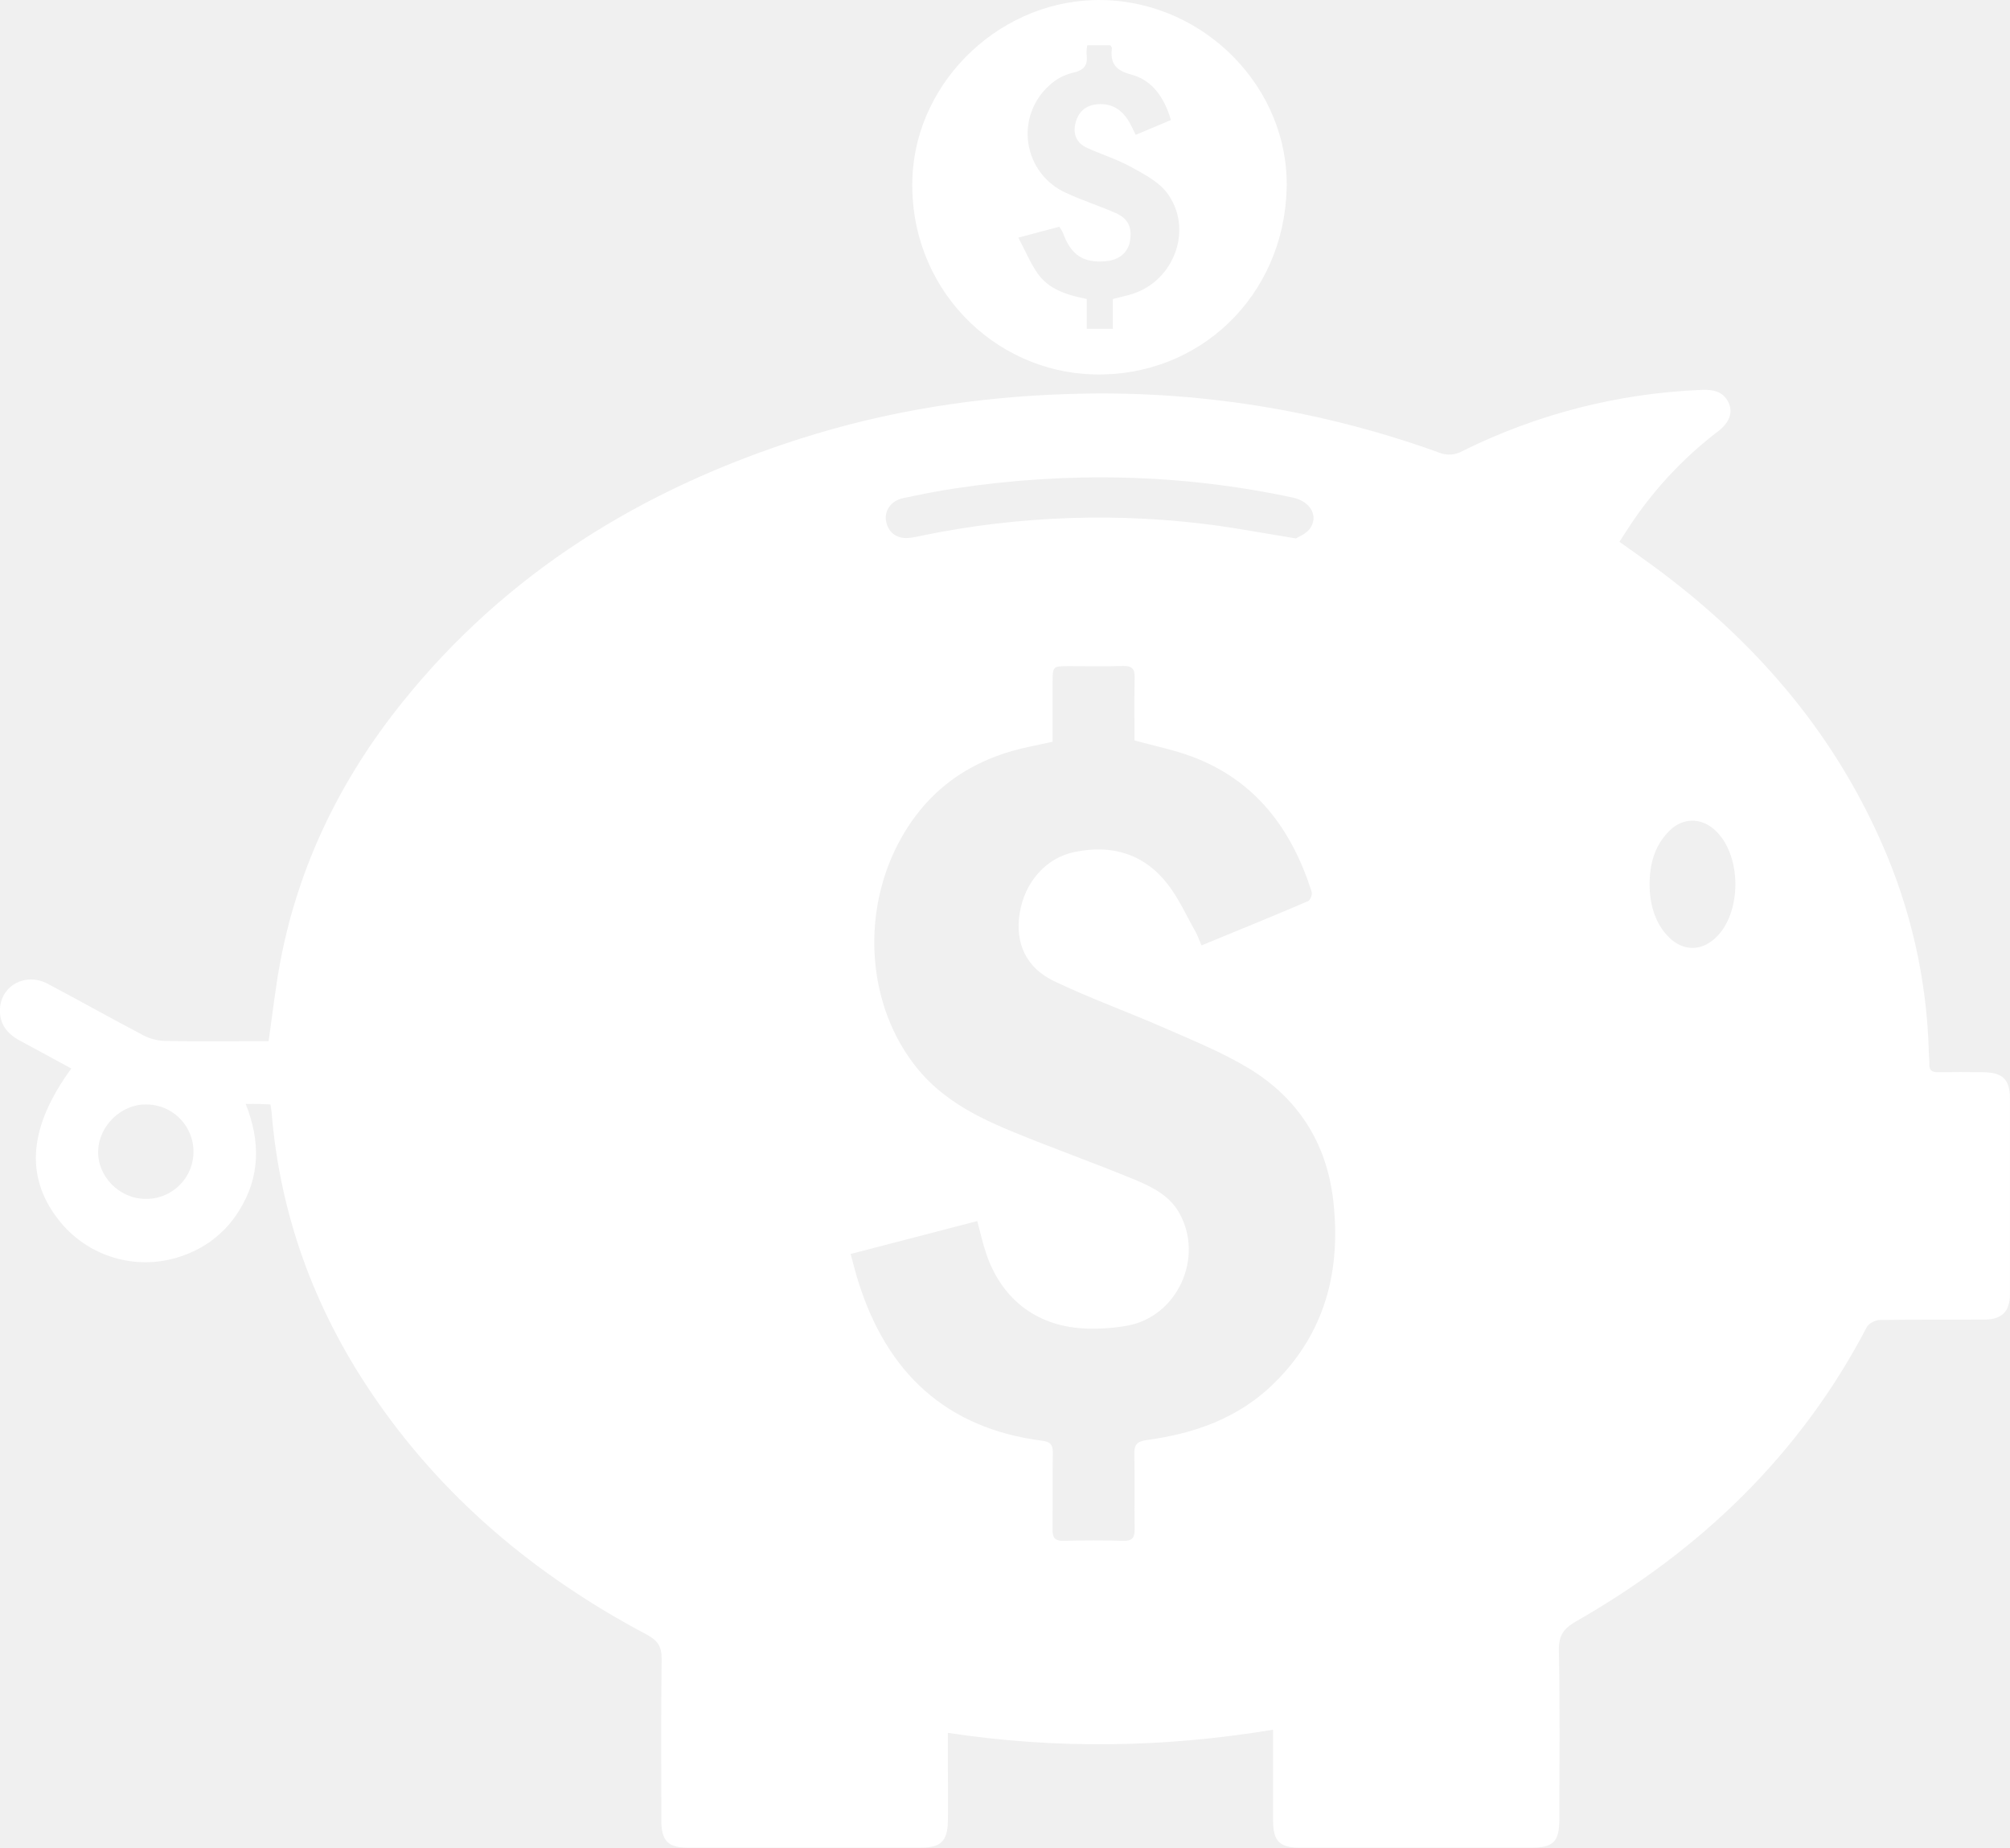
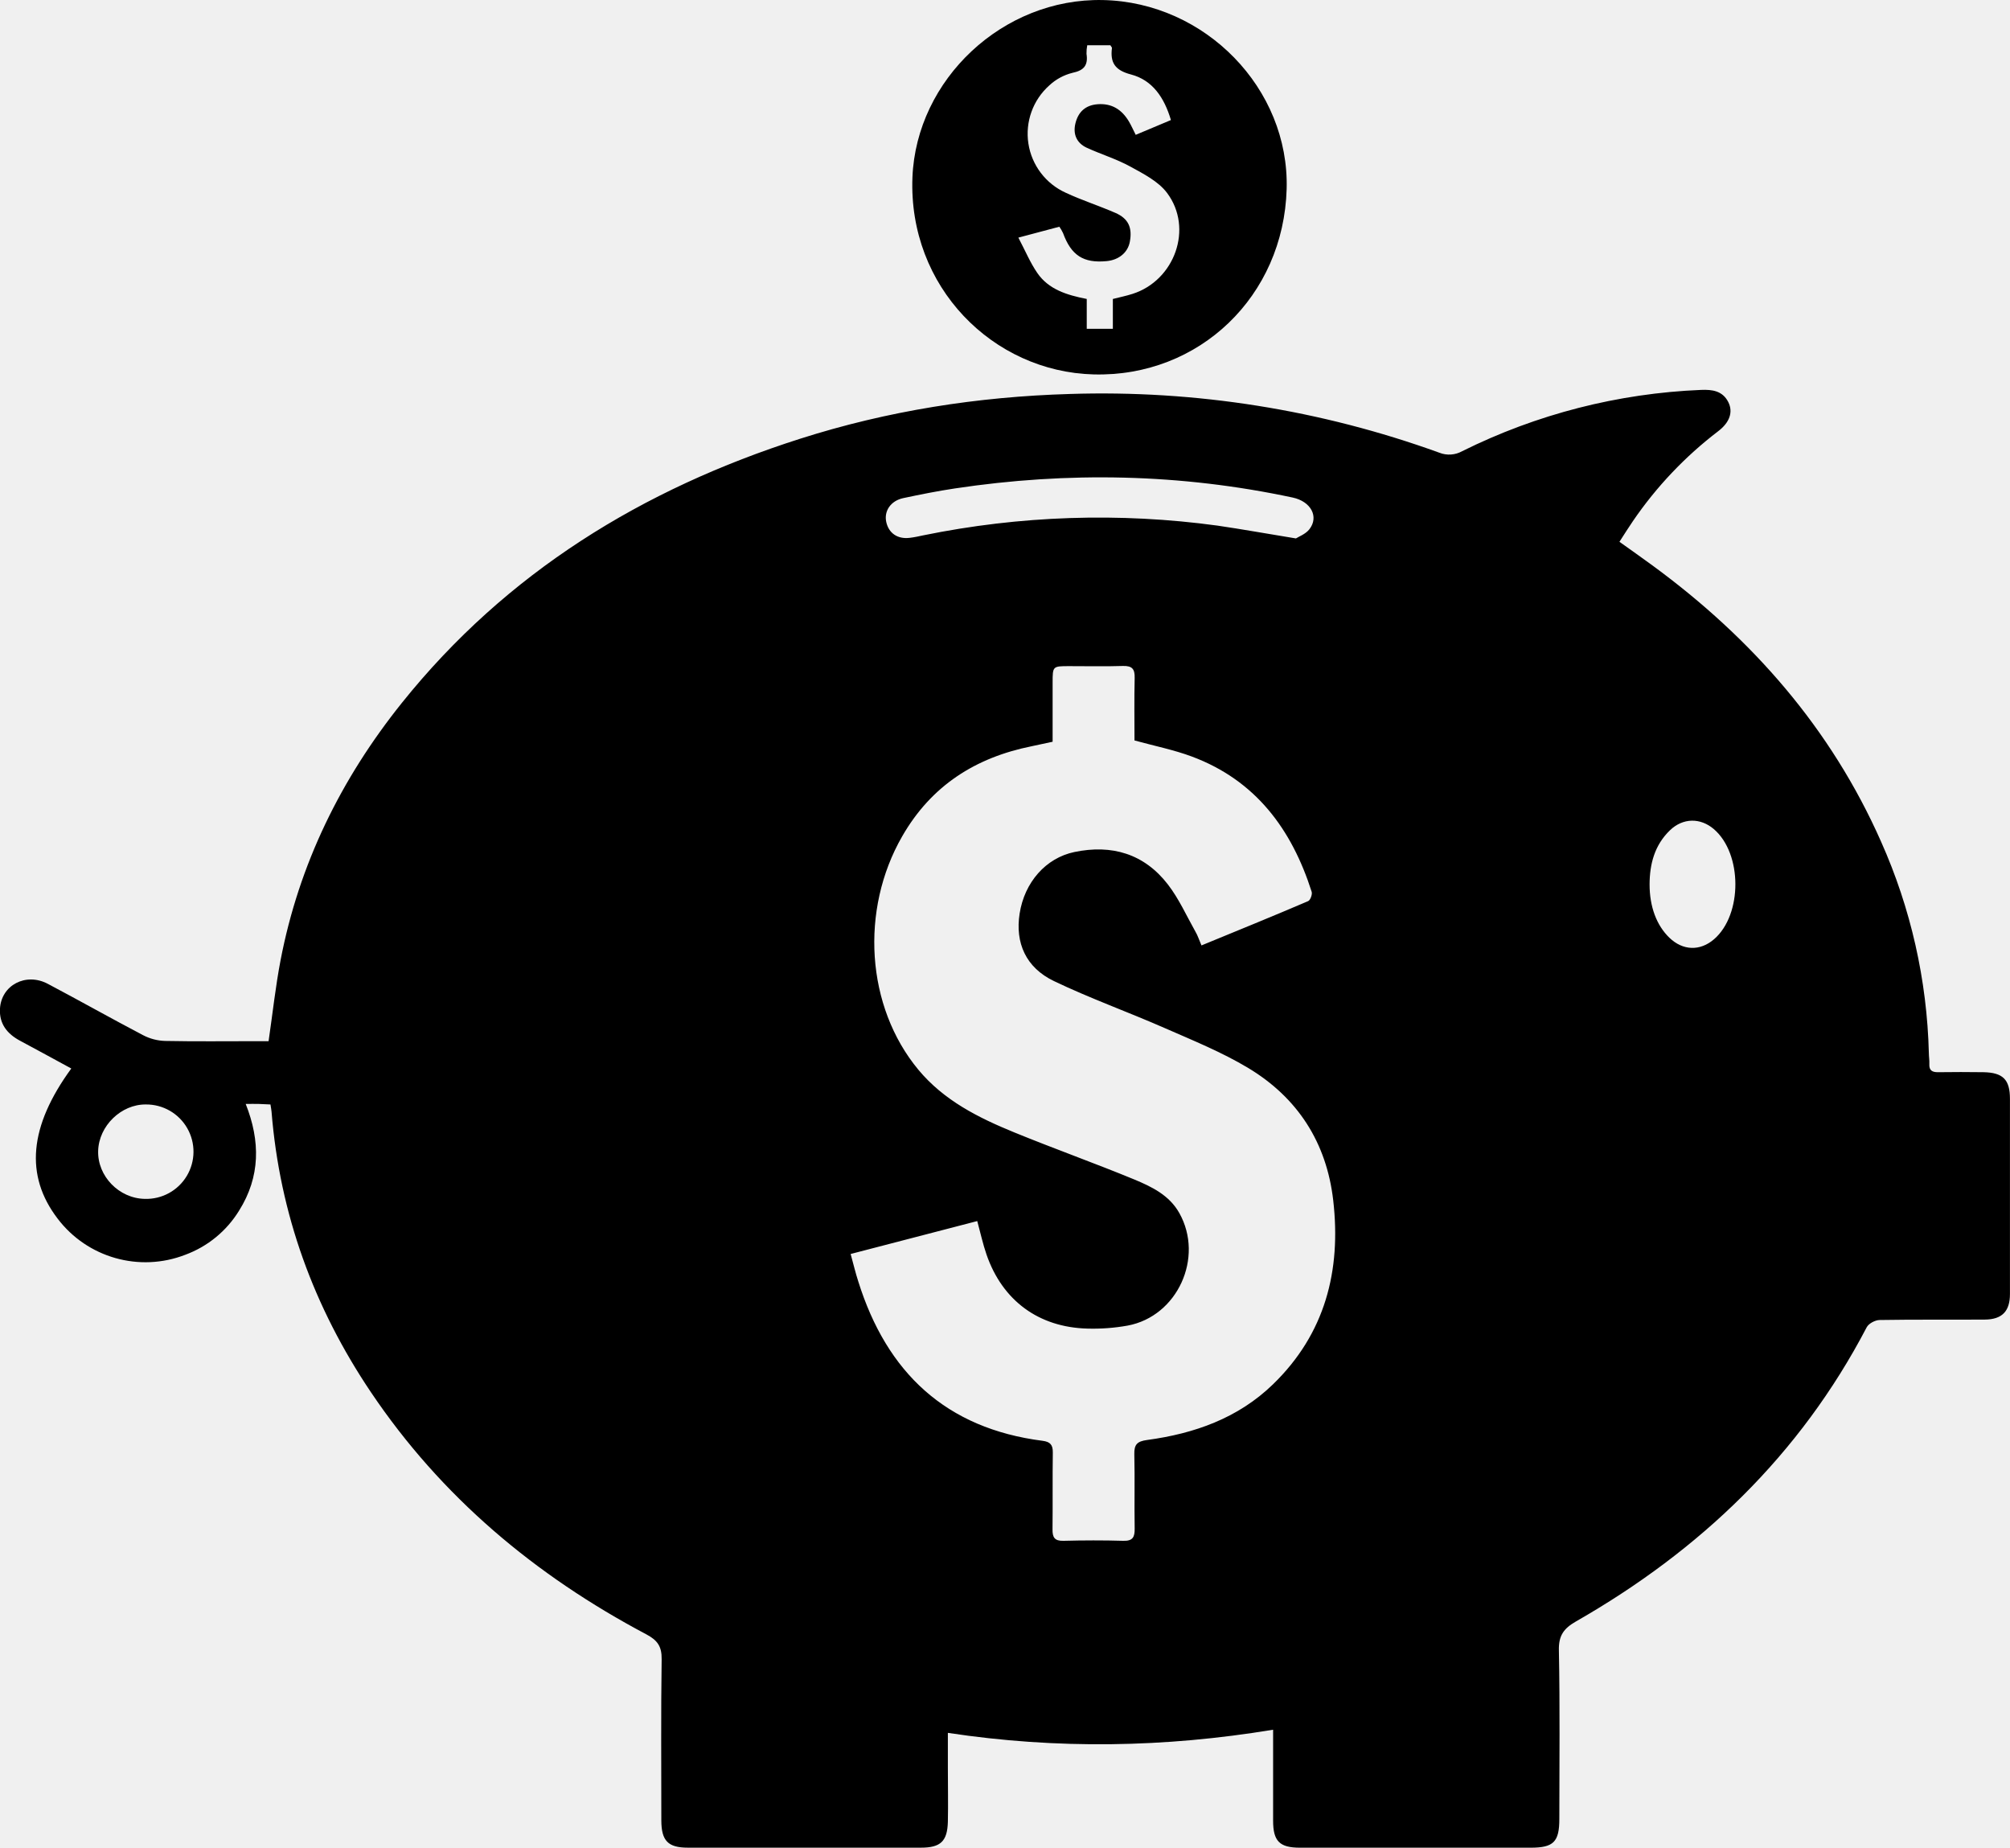
- <svg xmlns="http://www.w3.org/2000/svg" id="piggyBank" viewBox="0 0 823.81 757.08" fill="#fff">
+ <svg xmlns="http://www.w3.org/2000/svg" class="svg-icon" id="piggyBank" viewBox="0 0 823.81 757.08">
  <path id="pig" d="M107.31,527.81c-7-3.81-14-7.63-21-11.38-5.28-2.82-8.58-6.94-8.23-13.13.55-9.65,10.6-14.95,19.58-10.2,13.09,6.91,26,14.2,39.11,21.07a20.76,20.76,0,0,0,8.91,2.34c12.49.25,25,.1,37.49.1h5c1.68-11.5,2.85-22.42,4.91-33.17,7.56-39.37,24.77-74.34,49.74-105.48,42.84-53.42,98.59-87.59,163.2-108.21,35.91-11.46,72.79-17.23,110.48-18.34A406.06,406.06,0,0,1,668,275.47a10.92,10.92,0,0,0,9.4-.63,242.15,242.15,0,0,1,97.91-25.1c4.56-.19,8.78.38,11.11,4.95,2.09,4.09.6,8.4-4.15,12a159.3,159.3,0,0,0-34.93,36.83c-1.79,2.6-3.45,5.28-5.51,8.46,4.65,3.33,9.24,6.54,13.75,9.85,40.63,29.82,72.92,66.57,93.47,113a226.2,226.2,0,0,1,19.59,86.62c0,1.5.28,3,.2,4.49-.15,2.71,1.24,3.42,3.66,3.38,6.17-.07,12.33-.1,18.5,0,8,.15,10.87,3,10.88,10.89q0,40,0,80c0,7.08-3.22,10.43-10.34,10.48-14.34.1-28.67-.07-43,.17-1.85,0-4.57,1.42-5.38,3-27.38,52.4-68.28,91.43-119.15,120.52-5.06,2.9-7.16,5.84-7,11.92.45,23,.2,46,.18,69,0,9.45-2.38,11.79-11.78,11.79H610.88c-8.33,0-11-2.64-11-11.08,0-12.13,0-24.26,0-37.26-44.47,7.33-88.47,8.07-133.3,1.29v14.41c0,7.34.16,14.67,0,22-.21,8.05-3,10.63-11.05,10.63q-47.74,0-95.49,0c-8.17,0-10.89-2.8-10.9-11.22,0-22-.19-44,.13-66,.08-5.27-1.73-7.78-6.29-10.2-45.49-24.09-84-56.3-112.89-99.25-23.4-34.78-37.34-73-40.71-114.94-.07-.81-.24-1.62-.44-2.93-1.67-.08-3.27-.18-4.88-.22s-3,0-5.27,0c6.07,15.28,6,29.86-2.7,43.71a43.52,43.52,0,0,1-22,18.08,45.17,45.17,0,0,1-52.41-14.83C88.23,571.67,90,551.52,107.31,527.81Zm319.42,76c1.18,4.26,2,7.79,3.13,11.25,11.69,37.36,35.93,60.25,75.53,65.3,3.12.4,4.24,1.63,4.2,4.77-.15,10.5,0,21-.12,31.49-.05,3.34.87,4.82,4.49,4.72,8.16-.21,16.34-.24,24.49,0,3.94.12,4.74-1.54,4.69-5-.17-10.16.1-20.33-.14-30.48-.1-4,1.18-5.29,5.22-5.83,19.35-2.61,37.28-8.91,51.61-22.81,21.38-20.73,28-46.55,24.69-75.37-2.72-23.68-14.57-42.08-34.86-54.27-10.78-6.47-22.61-11.26-34.17-16.33-15.06-6.61-30.61-12.17-45.43-19.27-11.55-5.52-15.95-15.71-14.07-27.66,2-12.83,10.74-22.78,22.44-25.22,15.37-3.21,28.62.73,38.32,13.28,4.51,5.84,7.61,12.79,11.26,19.28,1,1.68,1.57,3.55,2.51,5.71,14.92-6.14,29.37-12,43.72-18.15.9-.38,1.78-2.76,1.45-3.81-8.19-25.69-23-45.69-49.09-55.43-7.42-2.77-15.29-4.33-23.53-6.6,0-8.34-.14-17,.07-25.61.09-3.65-1-5-4.79-4.91-7.32.24-14.66.06-22,.07-6.83,0-6.83,0-6.84,6.76,0,8.09,0,16.19,0,24.22-3.39.73-6,1.32-8.58,1.84-23,4.64-41.1,16.07-53.08,36.93-17.33,30.14-14.83,69.76,6.62,95.61,10.48,12.62,24.61,19.68,39.31,25.69,16.31,6.67,32.92,12.59,49.21,19.3,7.19,3,14.35,6.43,18.46,13.77,10.21,18.22-.77,42.33-21.23,46.11a80.25,80.25,0,0,1-16.38,1.22c-20-.49-34.88-11.44-41.41-30.31-1.51-4.37-2.49-8.91-3.81-13.75ZM609.23,310.6c1.13-.74,3.95-1.75,5.52-3.75,4-5.16.63-11.4-6.84-13-45.93-9.8-92.11-10.71-138.49-3.73-7.07,1.06-14.09,2.47-21.09,3.95-5.13,1.08-8,5.26-7,9.81s4.6,7.11,9.68,6.47c1.82-.22,3.61-.6,5.41-1a359.64,359.64,0,0,1,120.67-4C587.27,306.83,597.42,308.69,609.23,310.6ZM754.18,452.37c0,9.13,2.86,16.76,8.1,21.83,5.53,5.35,12.6,5.59,18.35.61,11.66-10.09,11.61-35.05-.1-45.09-5.55-4.75-12.69-4.64-18,.47C756.26,436.24,754.21,443.94,754.18,452.37ZM137.45,581.23a19.35,19.35,0,1,0,.41-38.69c-10.1-.1-19.25,8.78-19.54,19C118,571.92,126.88,581.06,137.45,581.23Z" transform="translate(-78.09 -89.97)" />
  <path id="coin" d="M526.3,243.39c-41.29-1.08-76-35.9-74.24-80.78,1.62-40.05,37-73.48,78.06-72.62,42,.88,76.46,36.31,75.31,77.43C604.19,211.34,569.63,244.53,526.3,243.39Zm-2.6-134.87a16.82,16.82,0,0,0-.3,3.48c.7,4.59-.9,6.82-5.74,7.81a21.5,21.5,0,0,0-9.5,5.15,26.53,26.53,0,0,0,6.75,44c6.62,3.08,13.62,5.32,20.32,8.24,5.31,2.31,7,6,5.94,11.77-.79,4.44-4.48,7.54-9.56,8-9.47.91-14.49-2.35-17.83-11.5a17.11,17.11,0,0,0-1.51-2.6l-16.8,4.47c2.84,5.37,4.85,10.27,7.79,14.52,4.62,6.69,12,9,20.24,10.61v12.23h10.7V212.48c2.94-.75,5.55-1.28,8.07-2.09,17.3-5.52,25-26.89,14.15-41.36-3.55-4.74-9.67-7.84-15.1-10.82-5.64-3.1-11.94-5-17.82-7.7-4.15-1.92-5.72-5.56-4.64-10,1.14-4.64,4.07-7.45,9.11-7.83,5.84-.43,9.9,2.22,12.77,7,1,1.67,1.78,3.47,2.83,5.54L558,139.16c-2.73-9.24-7.56-16.36-16.39-18.68-6.48-1.69-8.57-4.78-7.78-10.85,0-.25-.31-.54-.65-1.11Z" transform="translate(-78.09 -89.97)" />
</svg>
